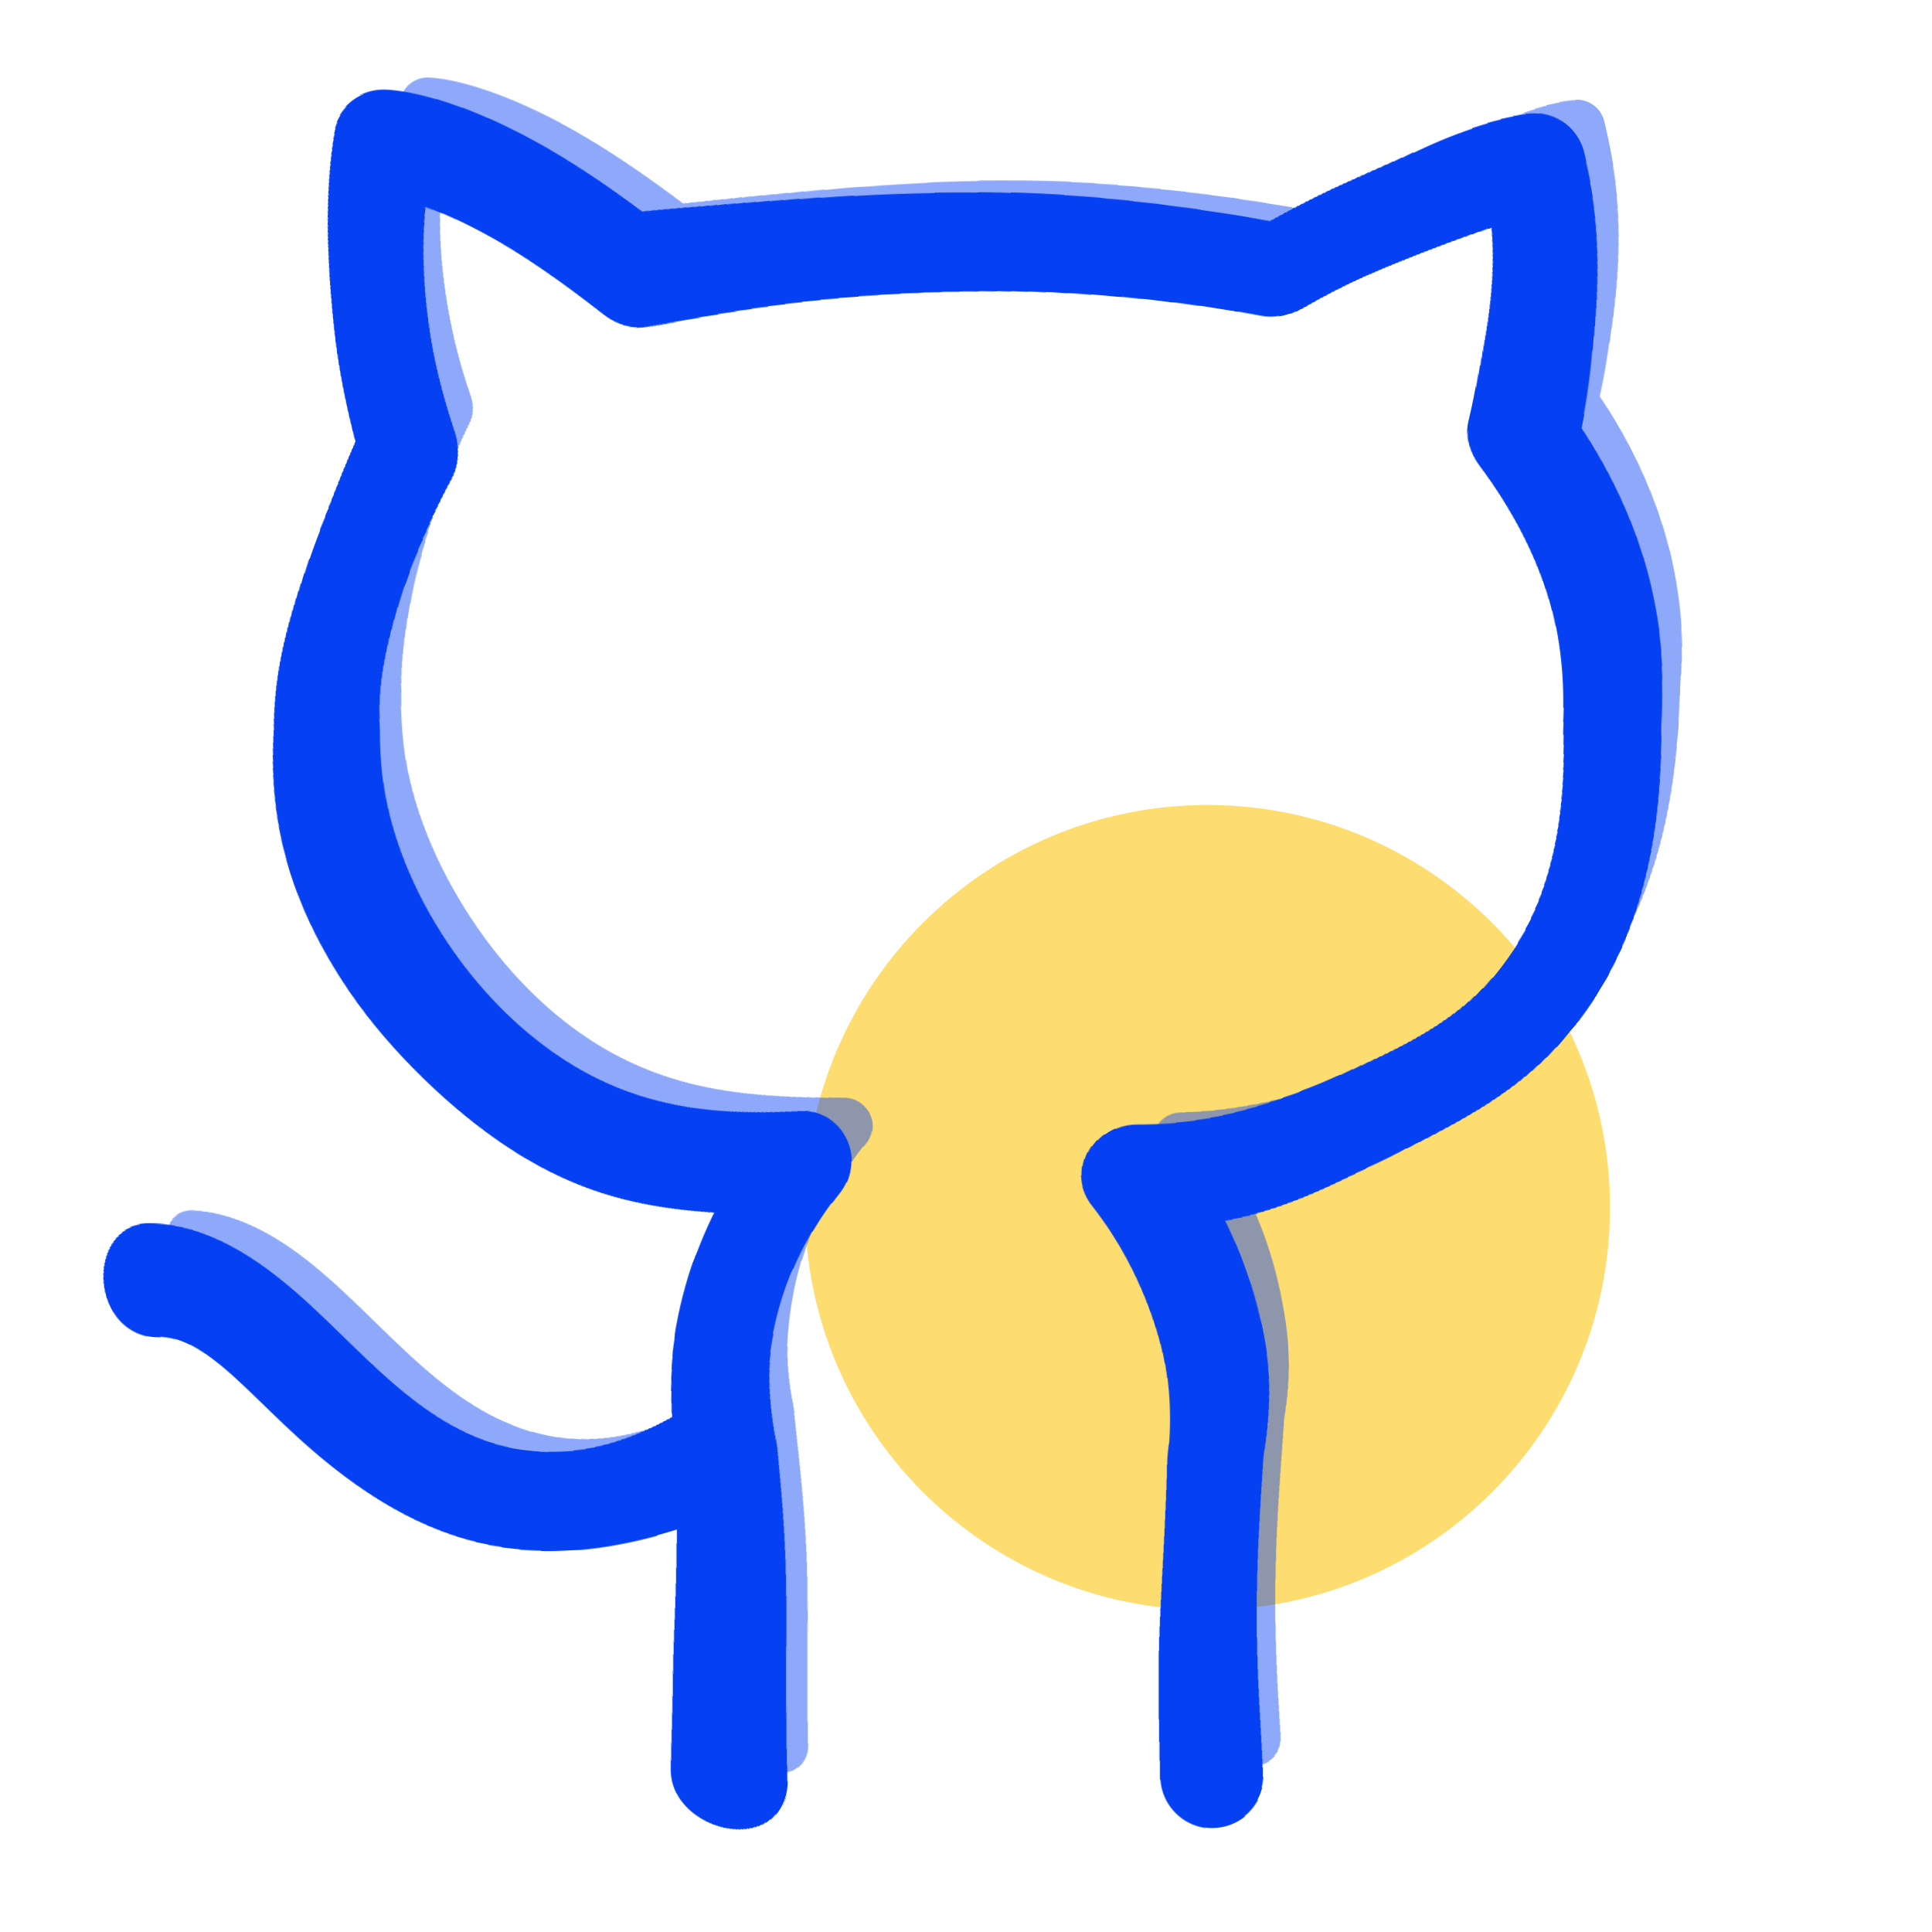
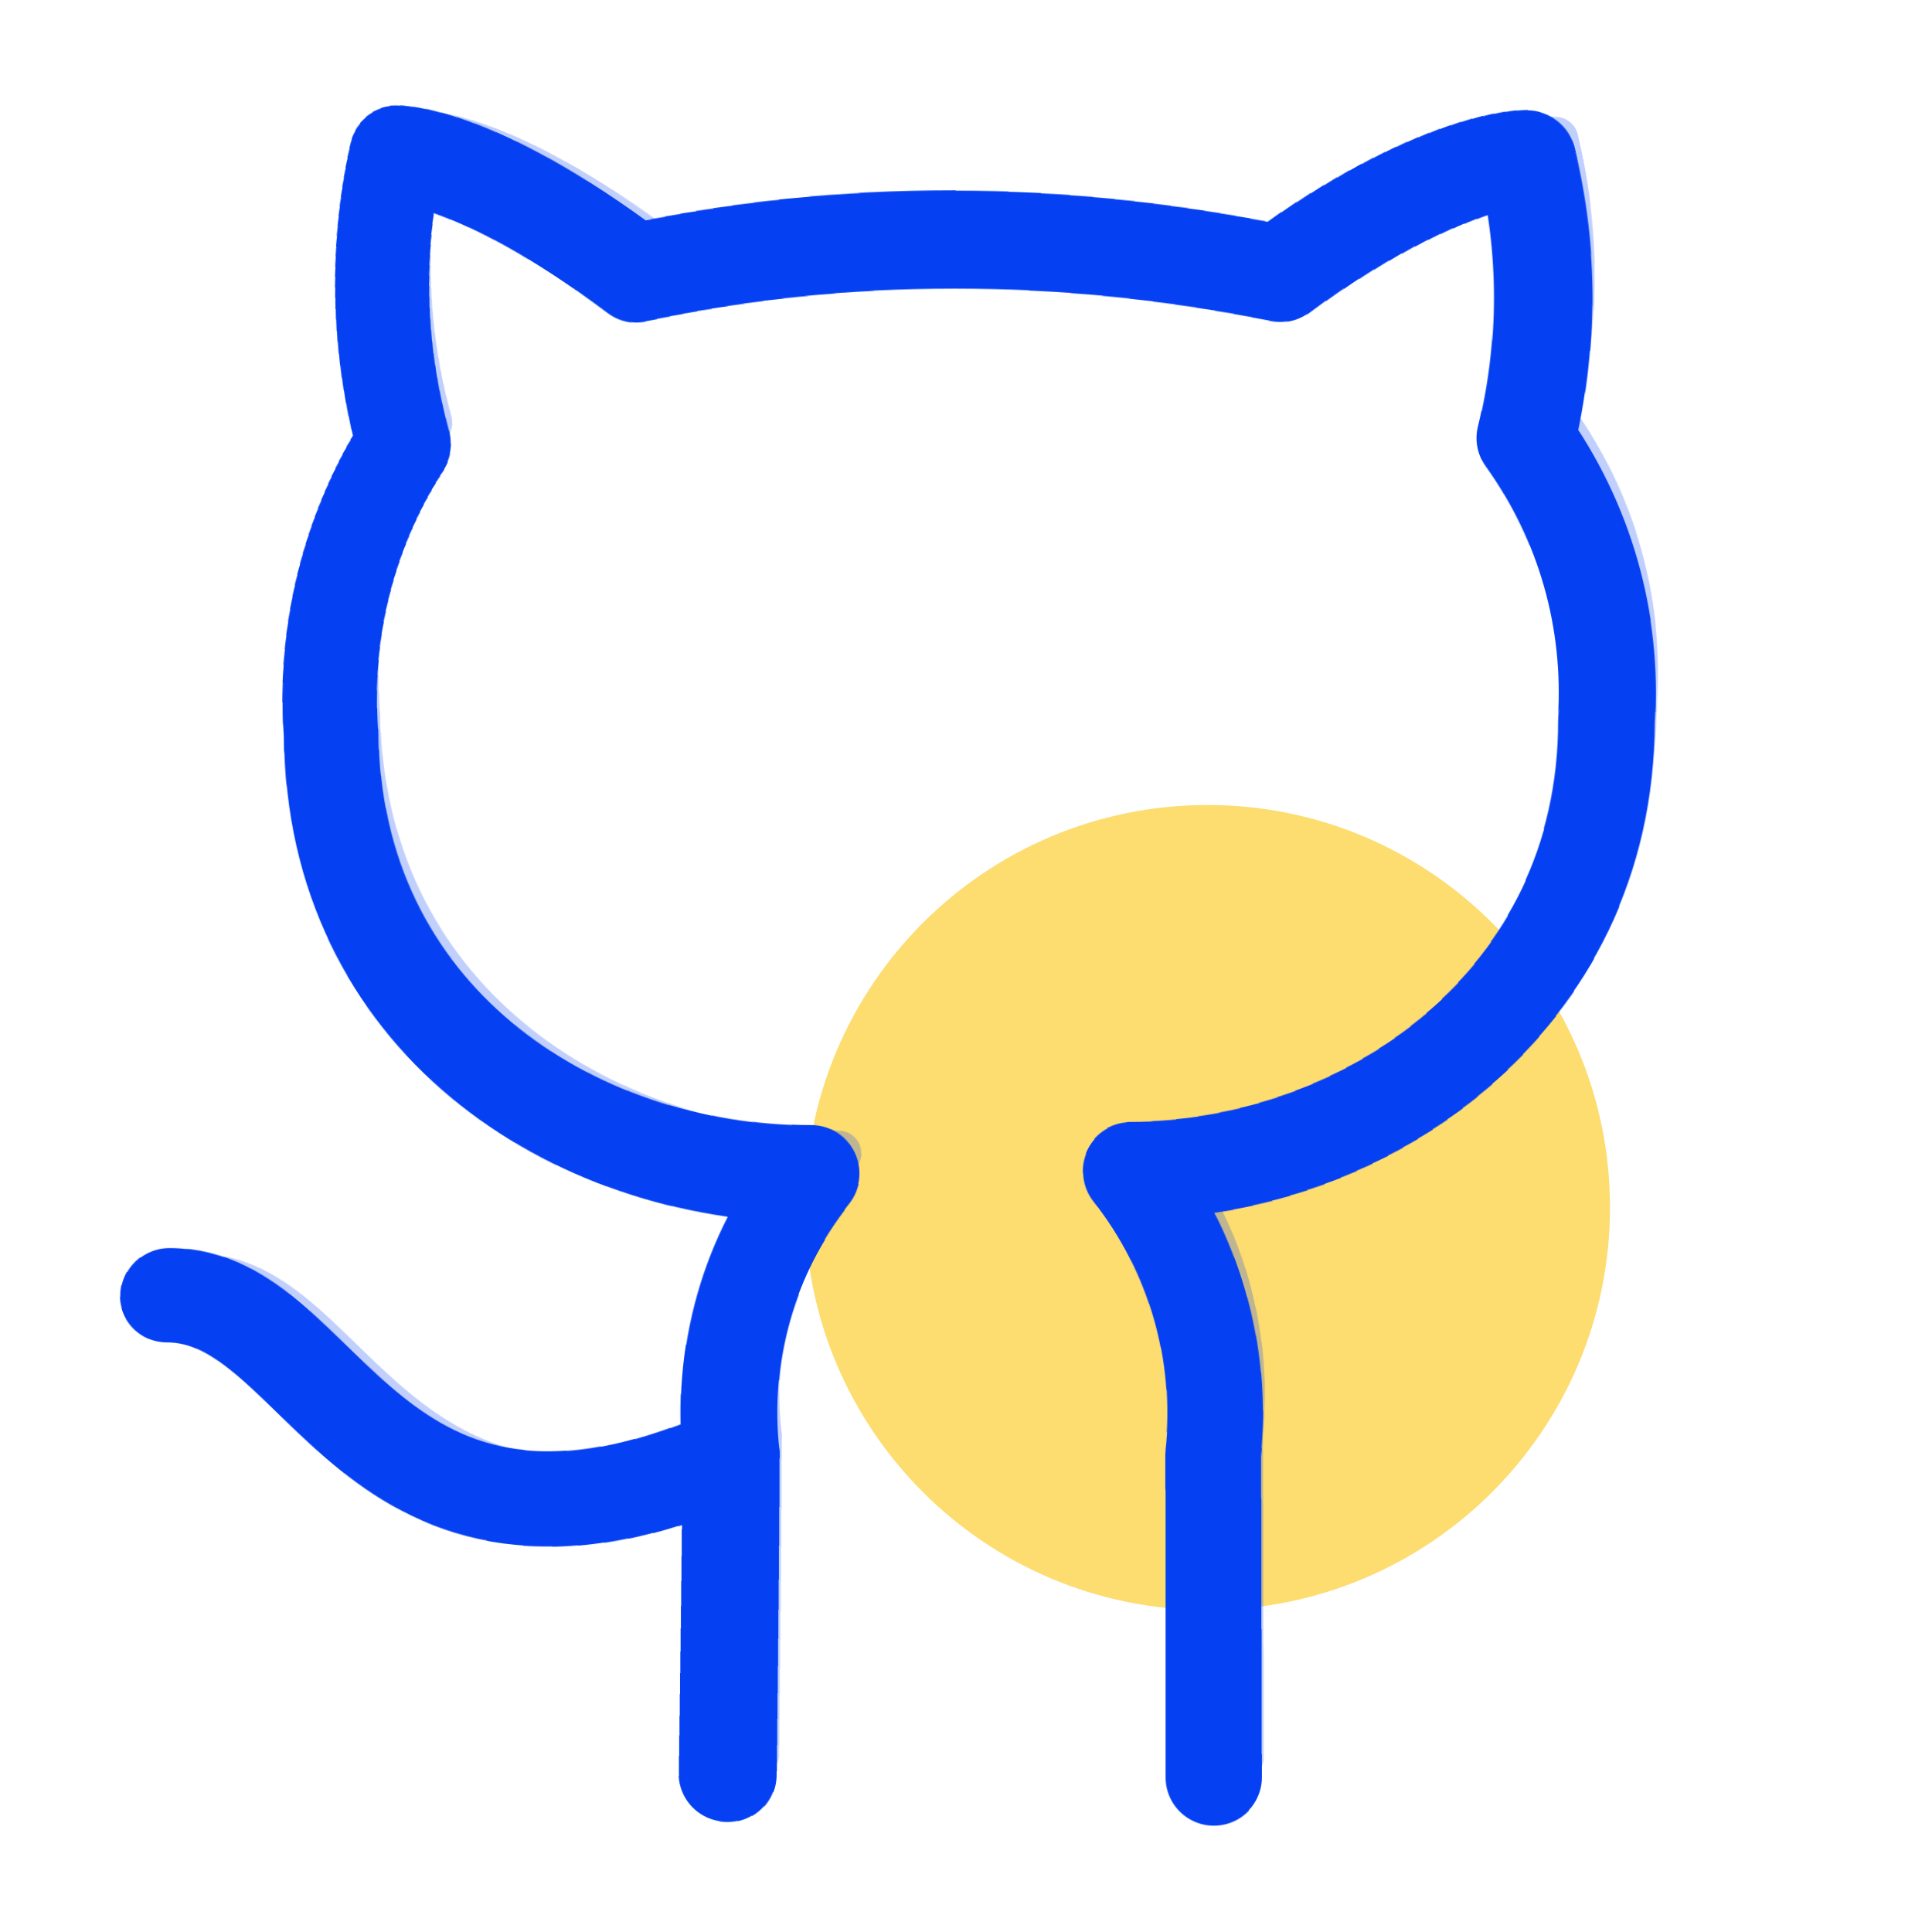
<svg xmlns="http://www.w3.org/2000/svg" viewBox="0 0 48 48" width="96" height="96">
  <defs>
    <filter id="s" filterUnits="userSpaceOnUse" x="-6" y="-6" width="60" height="60">
-       <feTurbulence type="fractalNoise" baseFrequency="0.06" numOctaves="2" seed="7" />
-       <feDisplacementMap in="SourceGraphic" scale="2.6" />
+       <feTurbulence type="fractalNoise" baseFrequency="0.025" numOctaves="1" seed="7" />
+       <feDisplacementMap in="SourceGraphic" scale="1.8" />
    </filter>
  </defs>
  <circle cx="30" cy="30" r="10" fill="#fcd34d" fill-opacity="0.8" />
  <g filter="url(#s)" fill="none" stroke="#0540f2" stroke-linecap="round" stroke-linejoin="round">
-     <g transform="scale(2)" stroke-width="1.3">
+     <g transform="scale(2)" stroke-width="1.2">
      <path d="M15 22v-4a4.8 4.8 0 0 0-1-3.5c3 0 6-2 6-5.5.08-1.25-.27-2.48-1-3.5.28-1.15.28-2.35 0-3.5 0 0-1 0-3 1.5-2.64-.5-5.36-.5-8 0C6 2 5 2 5 2c-.3 1.15-.3 2.35 0 3.5A5.4 5.4 0 0 0 4 9c0 3.5 3 5.5 6 5.5-.39.49-.68 1.05-.85 1.65-.17.6-.22 1.23-.15 1.85v4" />
      <path d="M9 18c-4.51 2-5-2-7-2" />
    </g>
-     <g transform="translate(1.1 -0.9)" opacity="0.45">
-       <g transform="scale(2)" stroke-width="0.7">
+     <g transform="translate(0.7 -0.5)" opacity="0.25">
+       <g transform="scale(2)" stroke-width="0.55">
        <path d="M15 22v-4a4.8 4.8 0 0 0-1-3.5c3 0 6-2 6-5.5.08-1.25-.27-2.48-1-3.5.28-1.15.28-2.35 0-3.5 0 0-1 0-3 1.5-2.64-.5-5.36-.5-8 0C6 2 5 2 5 2c-.3 1.15-.3 2.35 0 3.5A5.4 5.4 0 0 0 4 9c0 3.5 3 5.5 6 5.5-.39.49-.68 1.05-.85 1.65-.17.6-.22 1.23-.15 1.85v4" />
        <path d="M9 18c-4.51 2-5-2-7-2" />
      </g>
    </g>
  </g>
</svg>
